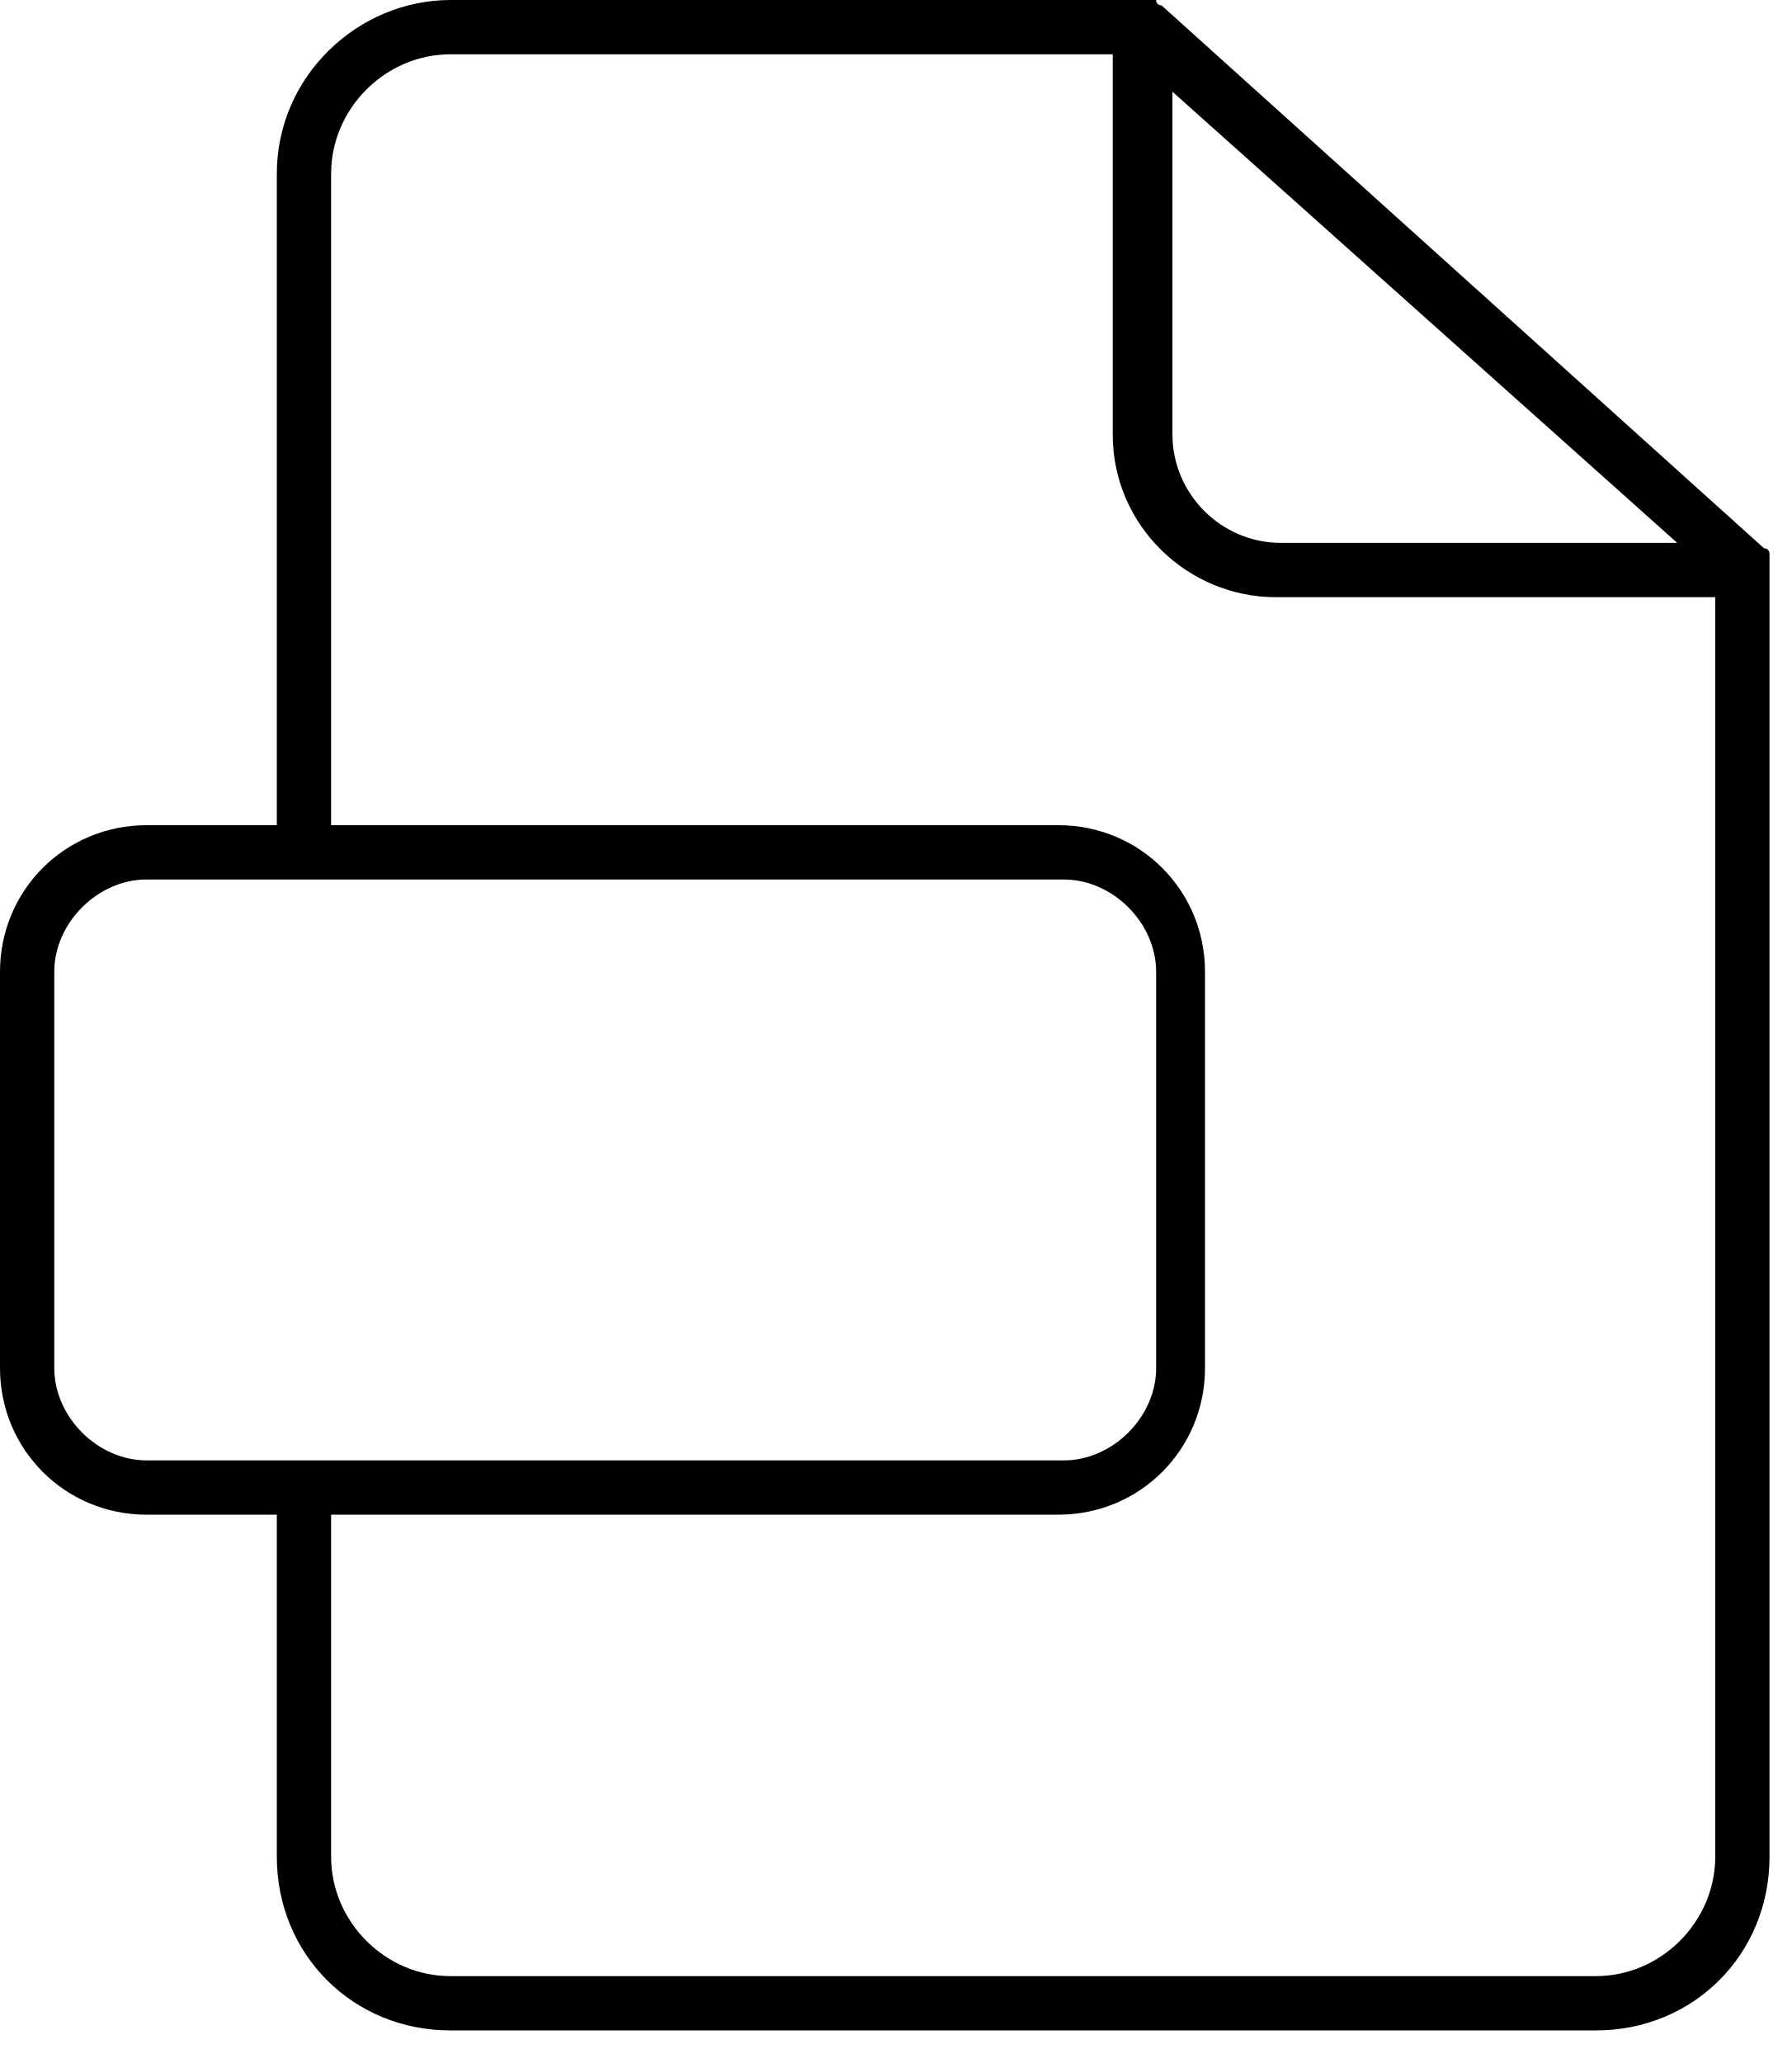
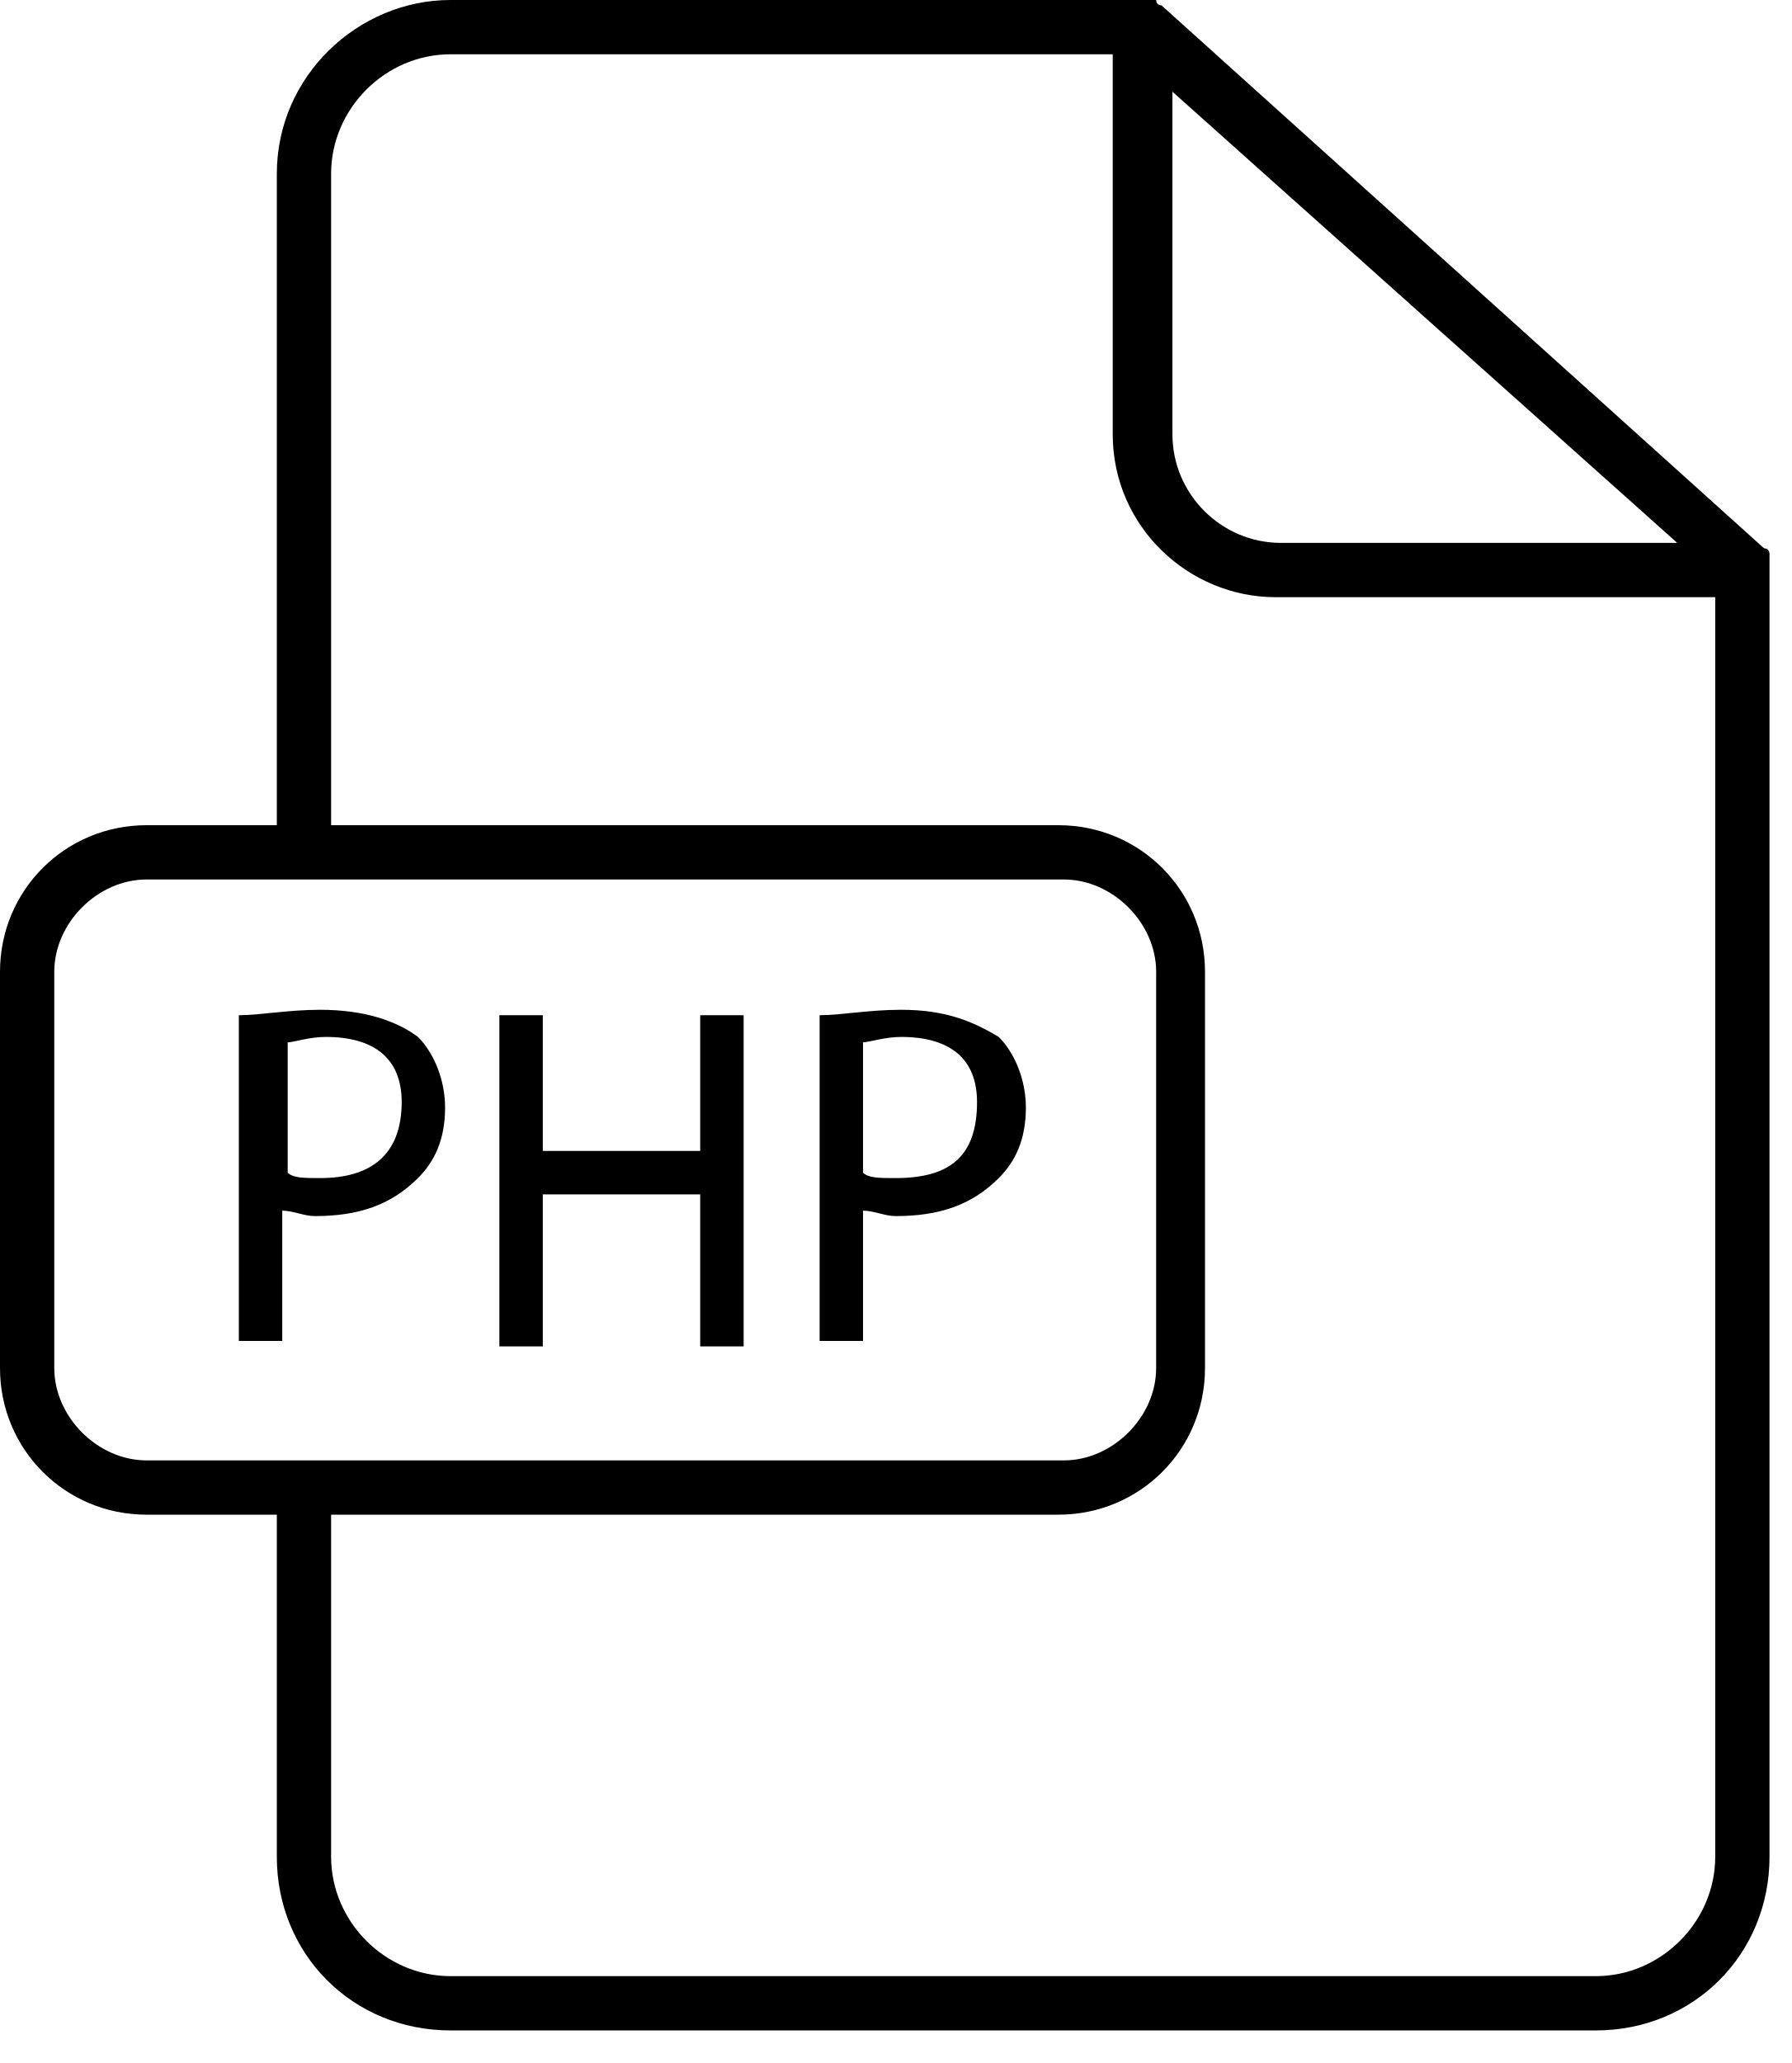
<svg viewBox="0 0 33 38">
-   <path d="M32.6,10.5c0,0,0-0.1,0-0.1c0,0,0-0.1,0-0.1c0,0,0,0,0-0.1c0,0,0-0.1-0.1-0.1c0,0,0,0,0,0l-11.1-10  c0,0,0,0,0,0l0,0c0,0,0,0,0,0c0,0-0.1,0-0.1-0.1c0,0-0.1,0-0.1,0C21,0,21,0,21,0H8.3C6.6,0,5.1,1.4,5.1,3.2v12H2.7  c-1.5,0-2.7,1.2-2.7,2.7v7.3c0,1.5,1.2,2.7,2.7,2.7h2.4v6.3c0,1.8,1.4,3.2,3.2,3.2h21.1c1.8,0,3.2-1.4,3.2-3.2V33v-4.5v-9.6v-8.1  L32.6,10.5C32.6,10.5,32.6,10.5,32.6,10.5z M21.5,1.6l9.4,8.4h-7.3c-1.1,0-2-0.9-2-2V1.6z M2.7,26.9c-0.9,0-1.7-0.8-1.7-1.7v-7.3  c0-0.9,0.8-1.7,1.7-1.7h16.9c0.9,0,1.7,0.8,1.7,1.7v7.3c0,0.9-0.8,1.7-1.7,1.7H2.7z M31.6,34.2c0,1.2-1,2.2-2.2,2.2H8.3  c-1.2,0-2.2-1-2.2-2.2v-6.3h13.4c1.5,0,2.7-1.2,2.7-2.7v-7.3c0-1.5-1.2-2.7-2.7-2.7H6.1v-12C6.1,2,7.1,1,8.3,1h12.2v7  c0,1.7,1.4,3,3,3h8.1v7.8v9.6V33V34.2z" />
+   <path d="M32.6,10.5c0,0,0-0.1,0-0.1c0,0,0-0.1,0-0.1c0,0,0,0,0-0.1c0,0,0-0.1-0.1-0.1c0,0,0,0,0,0l-11.1-10c0,0,0,0,0,0l0,0  c0,0,0,0,0,0c0,0-0.1,0-0.1-0.1c0,0-0.1,0-0.1,0C21,0,21,0,21,0H8.3C6.6,0,5.1,1.4,5.1,3.2v12H2.7c-1.5,0-2.7,1.2-2.7,2.7v7.3  c0,1.5,1.2,2.7,2.7,2.7h2.4v6.3c0,1.8,1.4,3.2,3.2,3.2h21.1c1.8,0,3.2-1.4,3.2-3.2V33v-4.5v-9.6v-8.1L32.6,10.5  C32.6,10.5,32.6,10.5,32.6,10.5z M21.5,1.6l9.4,8.4h-7.3c-1.1,0-2-0.9-2-2V1.6z M2.7,26.9c-0.9,0-1.7-0.8-1.7-1.7v-7.3  c0-0.9,0.8-1.7,1.7-1.7h16.9c0.9,0,1.7,0.8,1.7,1.7v7.3c0,0.9-0.8,1.7-1.7,1.7H2.7z M31.6,18.9v9.6V33v1.2c0,1.2-1,2.2-2.2,2.2H8.3  c-1.2,0-2.2-1-2.2-2.2v-6.3h13.4c1.5,0,2.7-1.2,2.7-2.7v-7.3c0-1.5-1.2-2.7-2.7-2.7H6.1v-12C6.1,2,7.1,1,8.3,1h12.2v7  c0,1.7,1.4,3,3,3h8.1V18.9z M12.9,18.7h0.8v6.1h-0.8v-2.8H10v2.8H9.2v-6.1H10v2.5h2.9V18.7z M5.9,18.6c-0.6,0-1.1,0.1-1.5,0.1v6h0.8  v-2.4c0.2,0,0.4,0.1,0.6,0.1c0.8,0,1.4-0.2,1.9-0.7c0.3-0.3,0.5-0.7,0.5-1.3c0-0.5-0.2-1-0.5-1.3C7.3,18.8,6.7,18.6,5.9,18.6z   M5.9,21.7c-0.3,0-0.5,0-0.6-0.1v-2.4c0.1,0,0.4-0.1,0.7-0.1c0.9,0,1.4,0.4,1.4,1.2C7.4,21.3,6.8,21.7,5.9,21.7z M16.6,18.6  c-0.6,0-1.1,0.1-1.5,0.1v6h0.8v-2.4c0.2,0,0.4,0.1,0.6,0.1c0.8,0,1.4-0.2,1.9-0.7c0.3-0.3,0.5-0.7,0.5-1.3c0-0.5-0.2-1-0.5-1.3  C17.9,18.8,17.4,18.6,16.6,18.6z M16.5,21.7c-0.3,0-0.5,0-0.6-0.1v-2.4c0.1,0,0.4-0.1,0.7-0.1c0.9,0,1.4,0.4,1.4,1.2  C18,21.3,17.5,21.7,16.5,21.7z" />
</svg>
